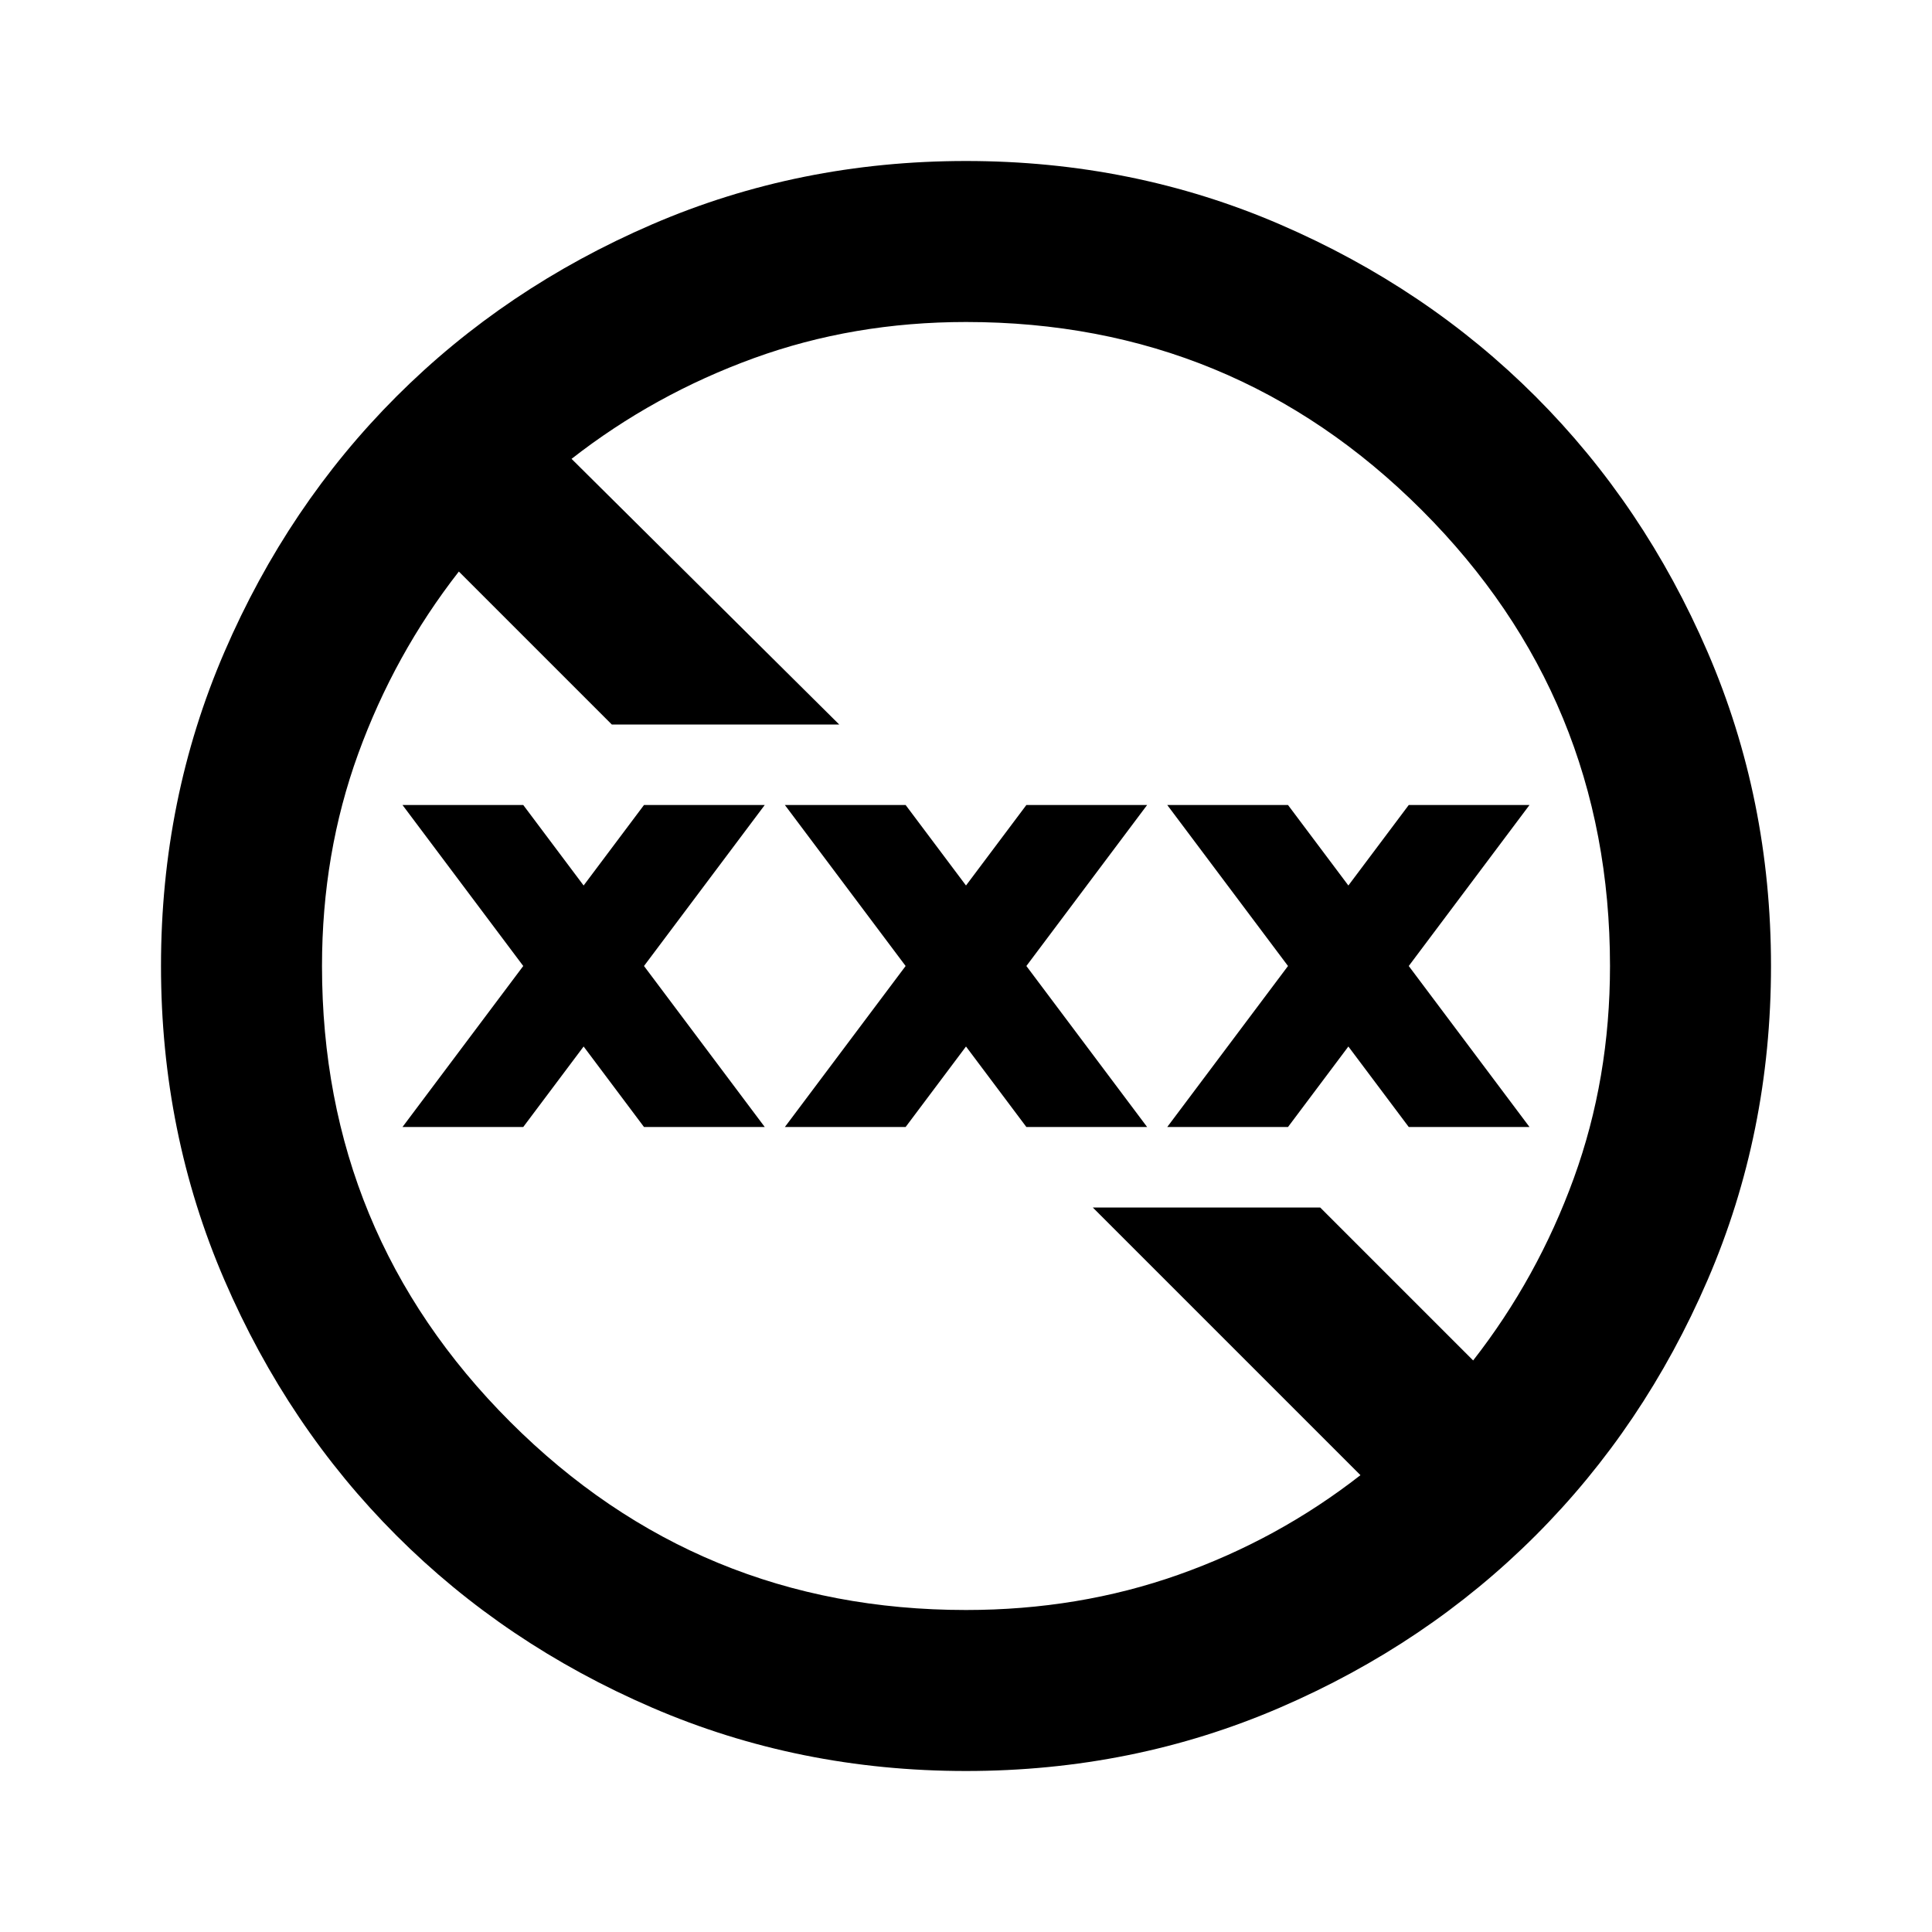
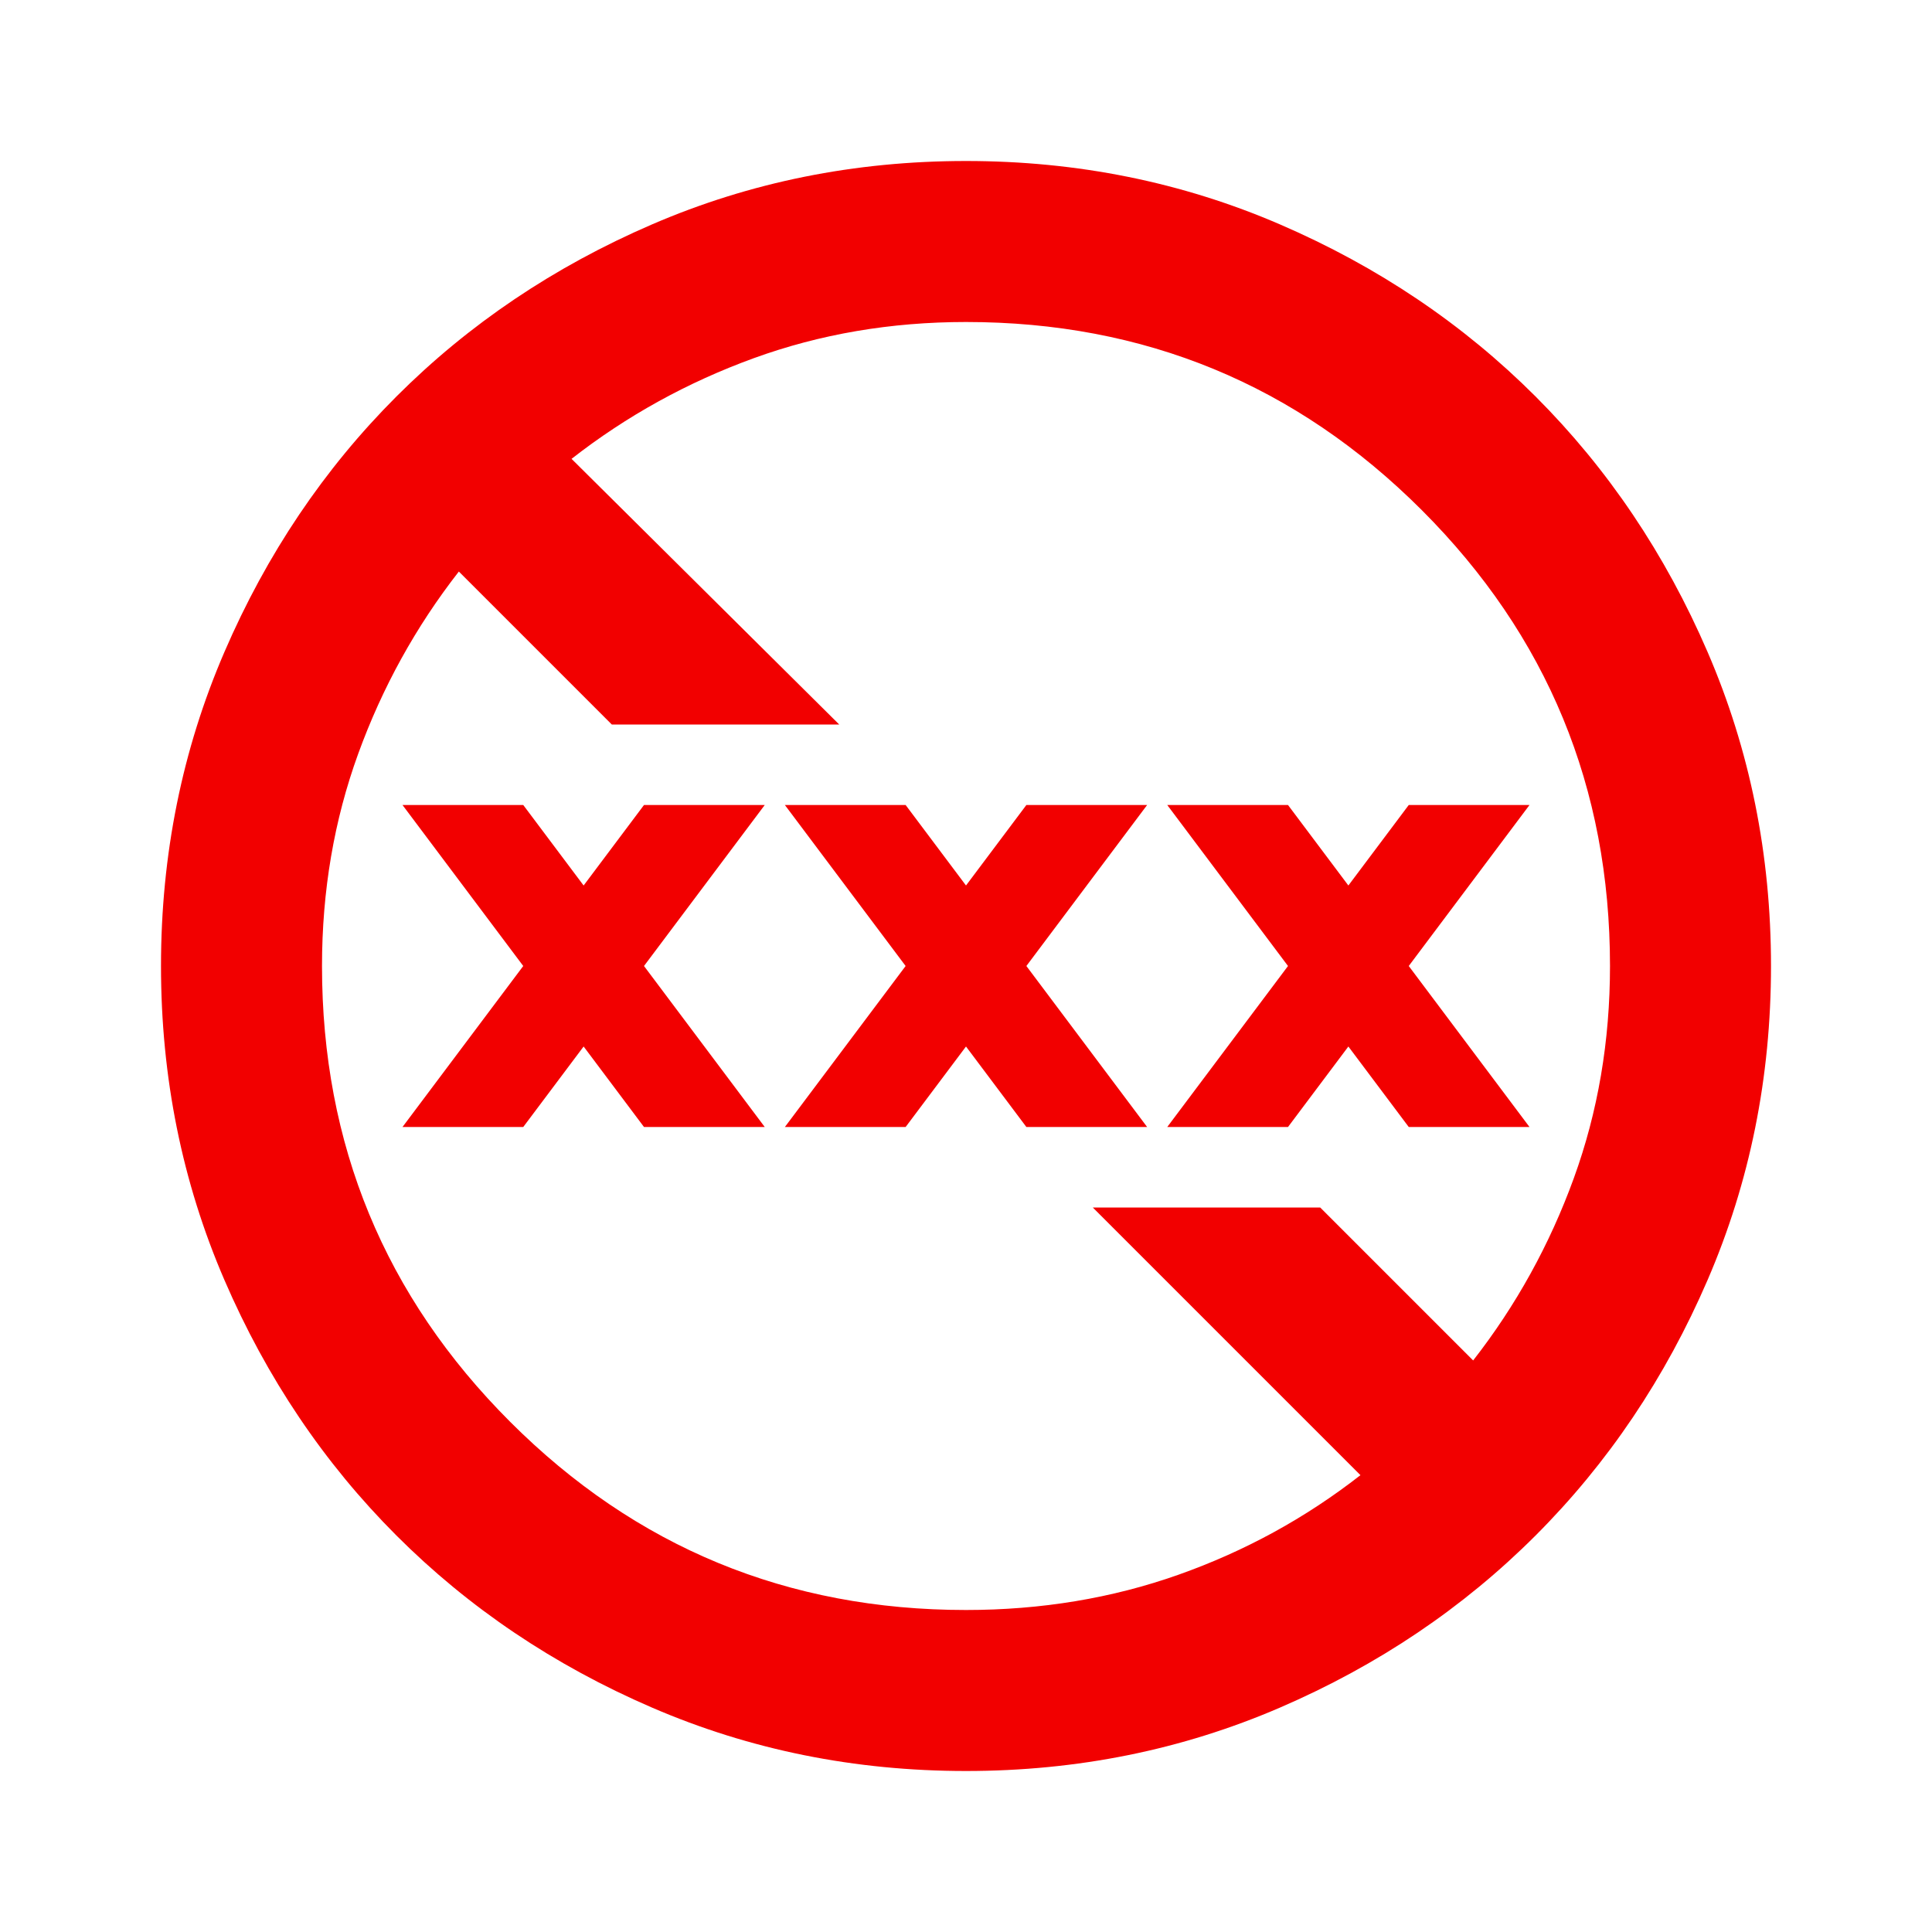
- <svg xmlns="http://www.w3.org/2000/svg" height="24px" viewBox="0 -960 960 960" width="24px" fill="#000000">
+ <svg xmlns="http://www.w3.org/2000/svg" height="24px" viewBox="0 -960 960 960" width="24px" fill="#f20000">
  <path d="M480-80q-83 0-156-31.5T197-197q-54-54-85.5-127T80-480q0-83 31.5-156T197-763q54-54 127-85.5T480-880q83 0 156 31.5T763-763q54 54 85.5 127T880-480q0 83-31.5 156T763-197q-54 54-127 85.5T480-80Zm0-80q56 0 105.5-17.5T676-227L543-360h113l76 76q32-41 50-90.5T800-480q0-133-93.5-226.5T480-800q-56 0-105.5 18T284-732l133 132H304l-76-76q-32 41-50 90.5T160-480q0 133 93.5 226.5T480-160ZM200-400l60-80-60-80h60l30 40 30-40h60l-60 80 60 80h-60l-30-40-30 40h-60Zm190 0 60-80-60-80h60l30 40 30-40h60l-60 80 60 80h-60l-30-40-30 40h-60Zm190 0 60-80-60-80h60l30 40 30-40h60l-60 80 60 80h-60l-30-40-30 40h-60Z" />
</svg>
